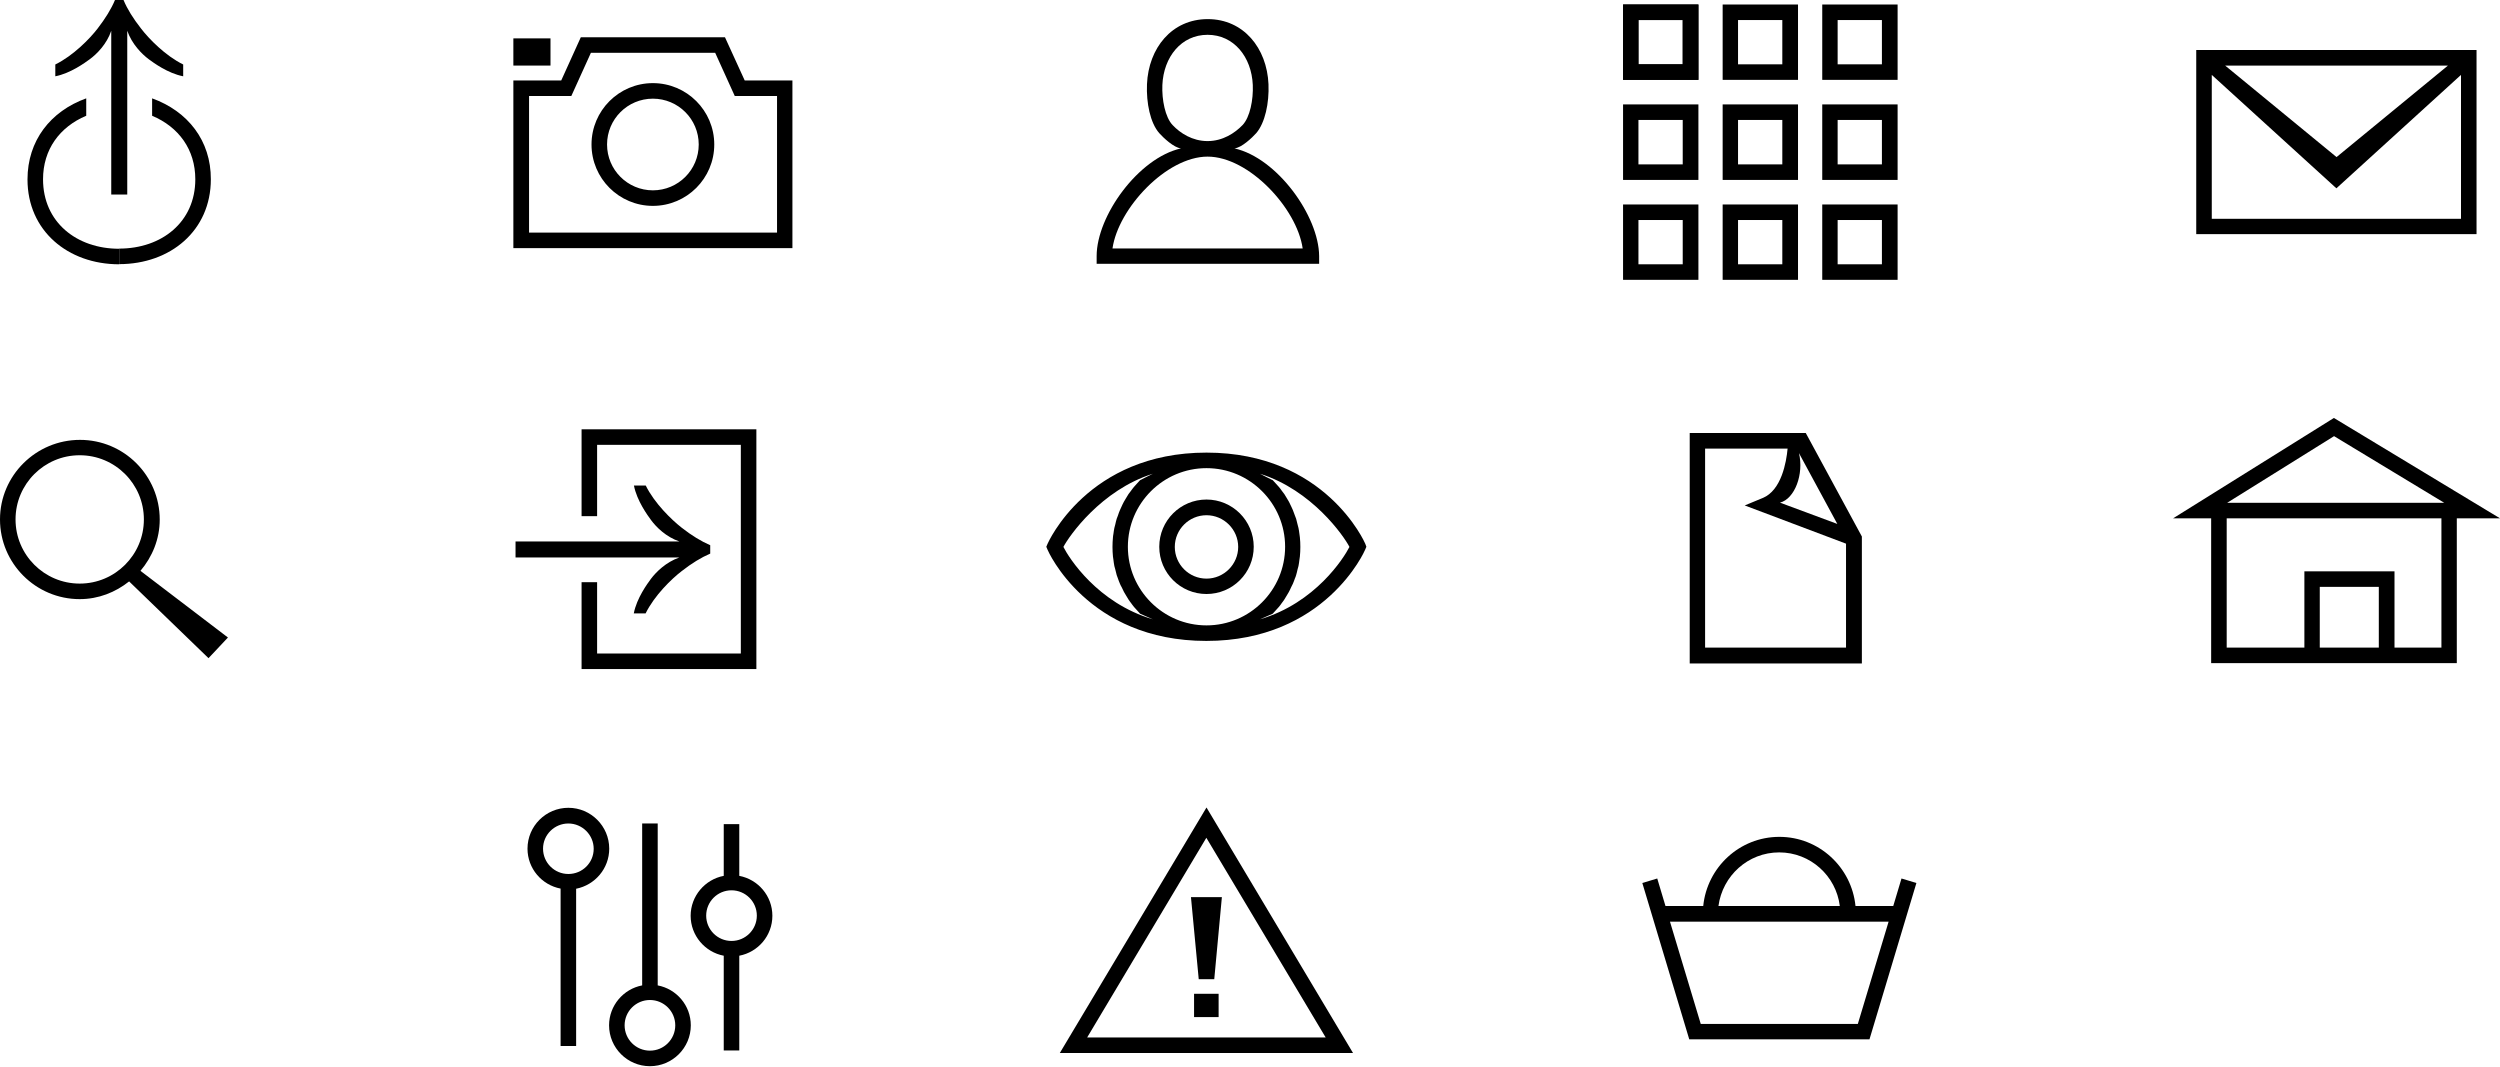
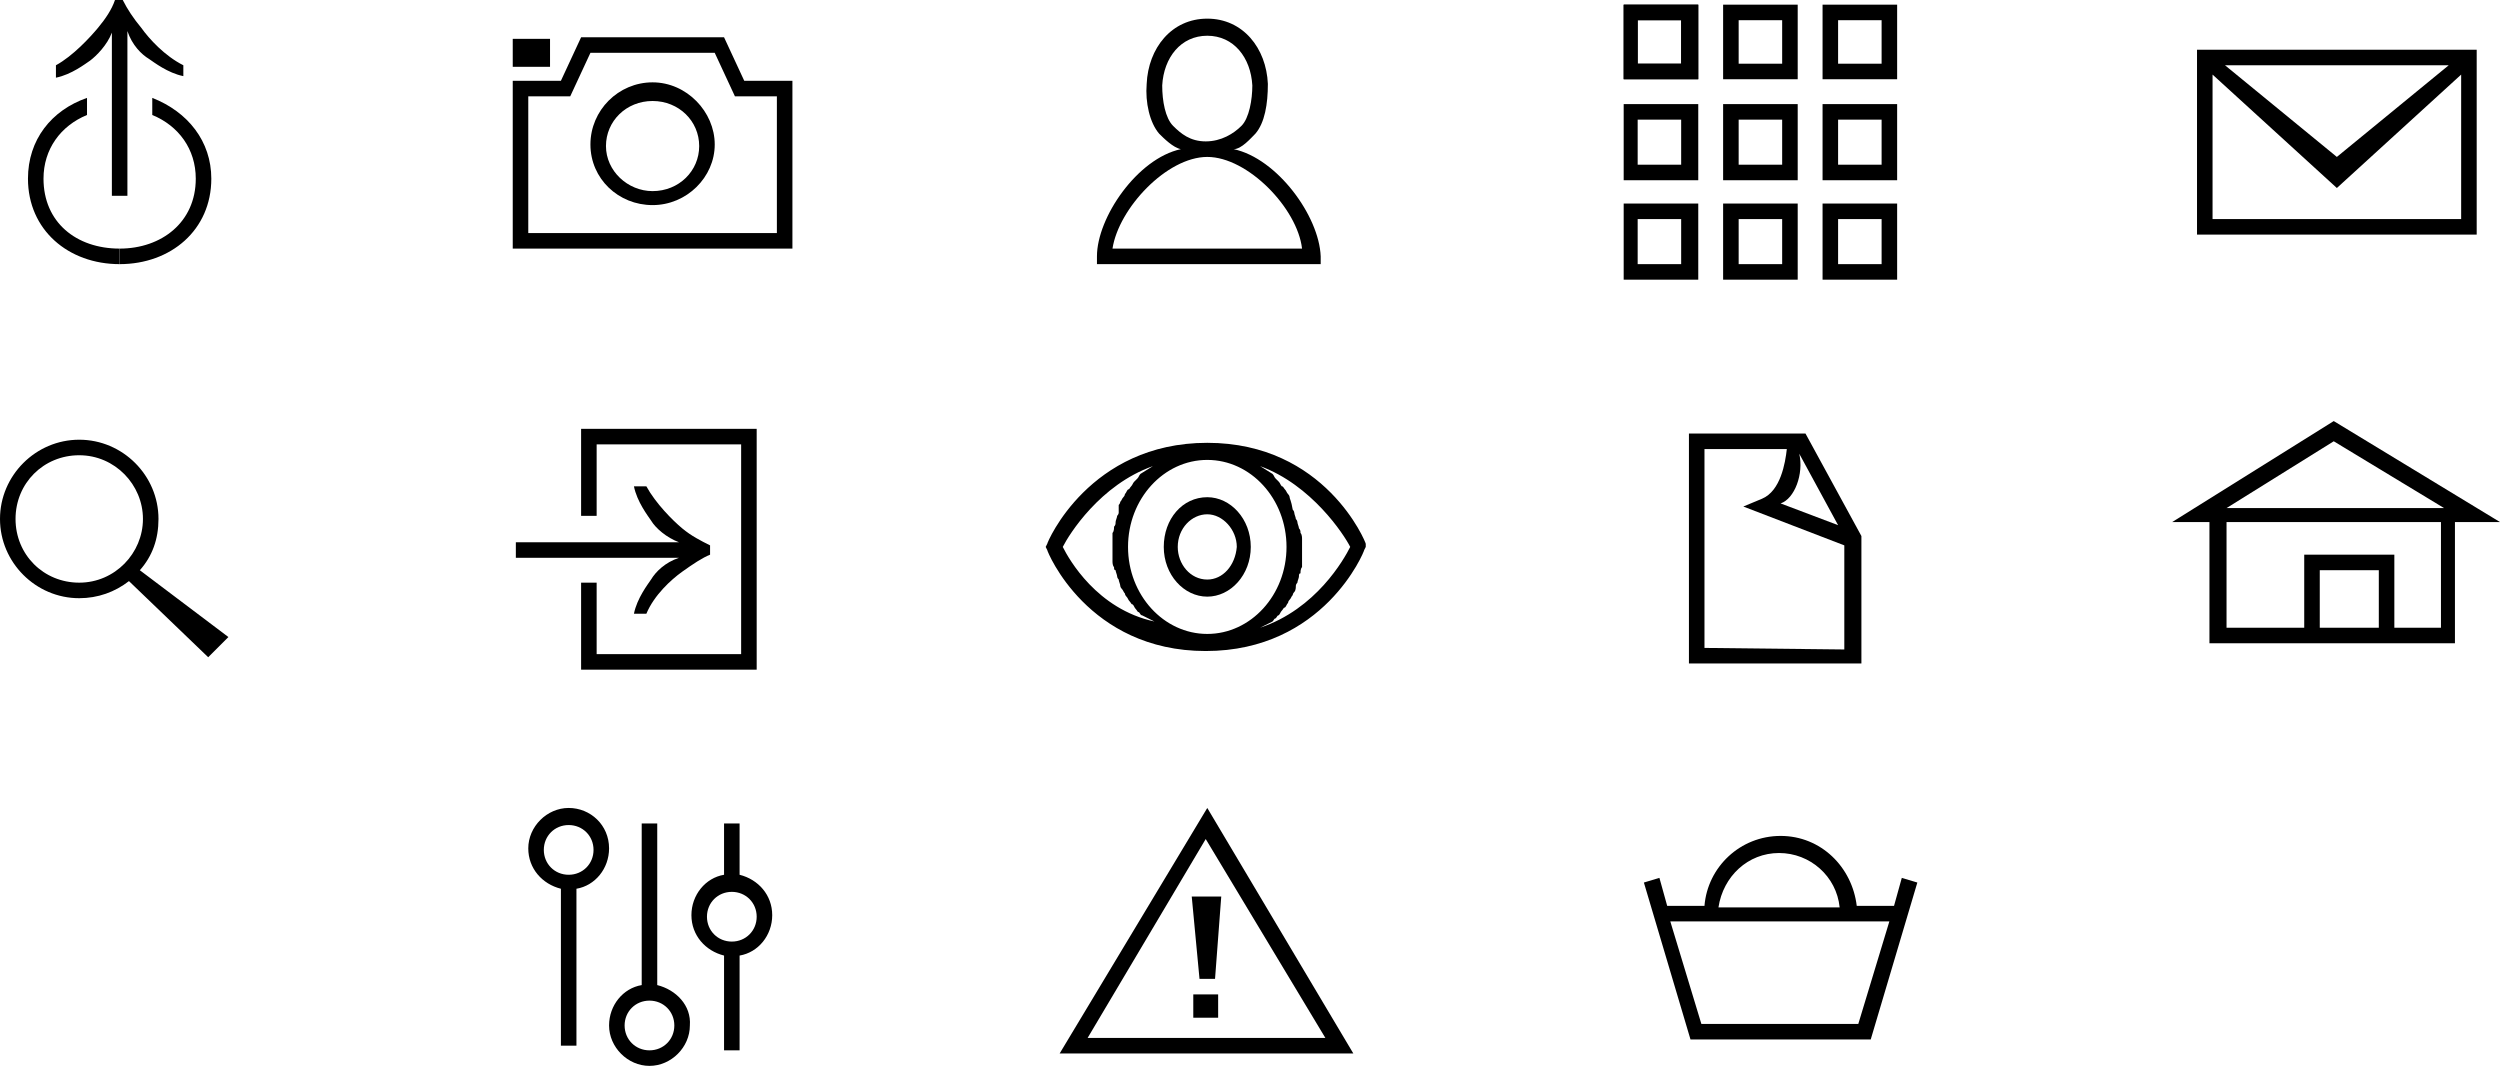
- <svg xmlns="http://www.w3.org/2000/svg" version="1.1" id="Layer_1" x="0px" y="0px" viewBox="0 0 160.9 68.62" style="enable-background:new 0 0 160.9 68.62;" xml:space="preserve">
+ <svg xmlns="http://www.w3.org/2000/svg" version="1.1" id="Layer_1" x="0px" y="0px" viewBox="0 0 160.9 68.6" style="enable-background:new 0 0 160.9 68.6;" xml:space="preserve">
  <g id="XMLID_163_">
    <g id="XMLID_27_">
      <g id="XMLID_28_">
-         <path id="XMLID_30_" d="M2.77,11.54c0-1.92,1.07-3.37,2.78-4.09V6.33c-2.3,0.83-3.78,2.72-3.78,5.22c0,3.3,2.6,5.46,5.9,5.46v-1     C4.92,16.01,2.77,14.29,2.77,11.54z" />
-         <path id="XMLID_31_" d="M9.79,6.33v1.12c1.71,0.72,2.78,2.17,2.78,4.09c0,2.75-2.16,4.46-4.9,4.46v1c3.3,0,5.9-2.16,5.9-5.46     C13.58,9.05,12.09,7.16,9.79,6.33z" />
+         <path id="XMLID_30_" d="M2.8,11.5c0-1.9,1.1-3.4,2.8-4.1V6.3c-2.3,0.8-3.8,2.7-3.8,5.2c0,3.3,2.6,5.5,5.9,5.5v-1     C4.9,16,2.8,14.3,2.8,11.5z" />
+         <path id="XMLID_31_" d="M9.8,6.3v1.1c1.7,0.7,2.8,2.2,2.8,4.1c0,2.8-2.2,4.5-4.9,4.5v1c3.3,0,5.9-2.2,5.9-5.5     C13.6,9.1,12.1,7.2,9.8,6.3z" />
      </g>
-       <path id="XMLID_76_" d="M9.08,1.84C8.57,1.19,8.19,0.58,7.95,0H7.86H7.49H7.4C7.16,0.58,6.78,1.19,6.28,1.84S4.72,3.58,3.56,4.15    v0.76c0.98-0.19,1.92-0.88,2.22-1.1c0.45-0.33,1.09-0.97,1.38-1.83v10.54h0.01h1.01h0.01V1.98c0.3,0.86,0.94,1.5,1.38,1.83    c0.3,0.22,1.23,0.91,2.22,1.1V4.15C10.63,3.58,9.58,2.49,9.08,1.84z" />
+       <path id="XMLID_76_" d="M9.1,1.8C8.6,1.2,8.2,0.6,7.9,0H7.9H7.5H7.4C7.2,0.6,6.8,1.2,6.3,1.8S4.7,3.6,3.6,4.2v0.8    c1-0.2,1.9-0.9,2.2-1.1c0.4-0.3,1.1-1,1.4-1.8v10.5h0h1h0V2c0.3,0.9,0.9,1.5,1.4,1.8c0.3,0.2,1.2,0.9,2.2,1.1V4.2    C10.6,3.6,9.6,2.5,9.1,1.8z" />
    </g>
    <g id="XMLID_1_">
-       <polygon id="XMLID_18_" points="37.43,27.63 37.43,33.22 38.43,33.22 38.43,28.63 47.68,28.63 47.68,42.06 38.43,42.06     38.43,37.47 37.43,37.47 37.43,43.06 48.68,43.06 48.68,27.63   " />
+       <polygon id="XMLID_18_" points="37.4,27.6 37.4,33.2 38.4,33.2 38.4,28.6 47.7,28.6 47.7,42.1 38.4,42.1 38.4,37.5 37.4,37.5     37.4,43.1 48.7,43.1 48.7,27.6   " />
      <g id="XMLID_3_">
-         <path id="XMLID_4_" d="M43.87,36.76c0.65-0.51,1.26-0.88,1.84-1.13v-0.09v-0.36v-0.09c-0.58-0.25-1.19-0.62-1.84-1.13     s-1.74-1.56-2.31-2.71H40.8c0.19,0.98,0.88,1.92,1.1,2.22c0.33,0.45,0.97,1.09,1.83,1.38H33.18v0.01v1.01v0.01h10.54     c-0.86,0.3-1.5,0.94-1.83,1.38c-0.22,0.3-0.91,1.23-1.1,2.22h0.76C42.13,38.31,43.22,37.26,43.87,36.76z" />
+         <path id="XMLID_4_" d="M43.9,36.8c0.7-0.5,1.3-0.9,1.8-1.1v-0.1v-0.4v-0.1c-0.6-0.3-1.2-0.6-1.8-1.1s-1.7-1.6-2.3-2.7h-0.8     c0.2,1,0.9,1.9,1.1,2.2c0.3,0.5,1,1.1,1.8,1.4H33.2v0v1v0h10.5c-0.9,0.3-1.5,0.9-1.8,1.4c-0.2,0.3-0.9,1.2-1.1,2.2h0.8     C42.1,38.3,43.2,37.3,43.9,36.8z" />
      </g>
    </g>
    <g id="XMLID_2_">
-       <path id="XMLID_11_" d="M42.02,5.35c-2.18,0-3.95,1.77-3.95,3.95s1.77,3.95,3.95,3.95s3.95-1.77,3.95-3.95S44.2,5.35,42.02,5.35z     M42.02,12.25c-1.63,0-2.95-1.32-2.95-2.95s1.32-2.95,2.95-2.95c1.63,0,2.95,1.32,2.95,2.95S43.65,12.25,42.02,12.25z" />
-       <path id="XMLID_14_" d="M47.93,5.18L46.66,2.4h-4.64h-4.64l-1.26,2.78h-3.08v10.79h8.98h8.98V5.18H47.93z M50.01,14.97h-7.98    h-7.98V6.18h2.72l1.26-2.78h4h4l1.26,2.78h2.72V14.97z" />
-       <rect id="XMLID_15_" x="33.04" y="2.47" width="2.39" height="1.75" />
+       <path id="XMLID_11_" d="M42,5.3c-2.2,0-4,1.8-4,4s1.8,3.9,4,3.9s4-1.8,4-3.9S44.2,5.3,42,5.3z M42,12.3c-1.6,0-3-1.3-3-2.9    s1.3-2.9,3-2.9s3,1.3,3,2.9S43.7,12.3,42,12.3z" />
+       <path id="XMLID_14_" d="M47.9,5.2l-1.3-2.8H42h-4.6l-1.3,2.8H33V16h9h9V5.2H47.9z M50,15h-8h-8V6.2h2.7L38,3.4h4h4l1.3,2.8H50V15z    " />
+       <rect id="XMLID_15_" x="33" y="2.5" width="2.4" height="1.8" />
    </g>
-     <path id="XMLID_49_" d="M79.45,9.55c0.46-0.04,1.14-0.69,1.4-0.98c0.57-0.66,0.84-1.94,0.79-3.15c-0.1-2.32-1.6-4.19-3.91-4.19   s-3.81,1.86-3.91,4.19c-0.05,1.21,0.21,2.49,0.79,3.15c0.26,0.29,0.94,0.94,1.4,0.98c-2.75,0.62-5.43,4.35-5.43,6.93v0.5h7.16h7.16   v-0.5C84.88,13.9,82.2,10.17,79.45,9.55z M75.47,8.05c-0.48-0.5-0.7-1.64-0.66-2.58c0.08-1.81,1.22-3.23,2.91-3.23   s2.83,1.42,2.91,3.23c0.04,0.94-0.18,2.08-0.66,2.58c-0.49,0.51-1.27,1.03-2.25,1.03S75.96,8.57,75.47,8.05z M77.72,15.99H71.6   c0.37-2.58,3.47-5.91,6.12-5.91s5.75,3.32,6.12,5.91H77.72z" />
+     <path id="XMLID_49_" d="M79.4,9.6c0.5,0,1.1-0.7,1.4-1c0.6-0.7,0.8-1.9,0.8-3.2c-0.1-2.3-1.6-4.2-3.9-4.2s-3.8,1.9-3.9,4.2   c-0.1,1.2,0.2,2.5,0.8,3.2c0.3,0.3,0.9,0.9,1.4,1c-2.8,0.6-5.4,4.4-5.4,6.9V17h7.2h7.2v-0.5C84.9,13.9,82.2,10.2,79.4,9.6z    M75.5,8.1c-0.5-0.5-0.7-1.6-0.7-2.6c0.1-1.8,1.2-3.2,2.9-3.2s2.8,1.4,2.9,3.2c0,0.9-0.2,2.1-0.7,2.6c-0.5,0.5-1.3,1-2.3,1   S76,8.6,75.5,8.1z M77.7,16h-6.1c0.4-2.6,3.5-5.9,6.1-5.9s5.8,3.3,6.1,5.9H77.7z" />
    <g id="XMLID_6_">
      <g id="XMLID_5_">
-         <path id="XMLID_95_" d="M109.31,5.14h-4.85V0.29h4.85V5.14z M105.45,4.14h2.85V1.29h-2.85V4.14z" />
+         <path id="XMLID_95_" d="M109.3,5.1h-4.8V0.3h4.8V5.1z M105.4,4.1h2.8V1.3h-2.8V4.1z" />
      </g>
      <g id="XMLID_42_">
-         <path id="XMLID_92_" d="M115.72,5.14h-4.85V0.29h4.85V5.14z M111.86,4.14h2.85V1.29h-2.85V4.14z" />
+         <path id="XMLID_92_" d="M115.7,5.1h-4.8V0.3h4.8V5.1z M111.9,4.1h2.8V1.3h-2.8V4.1z" />
      </g>
      <g id="XMLID_45_">
-         <path id="XMLID_89_" d="M122.13,5.14h-4.85V0.29h4.85V5.14z M118.27,4.14h2.85V1.29h-2.85V4.14z" />
+         <path id="XMLID_89_" d="M122.1,5.1h-4.8V0.3h4.8V5.1z M118.3,4.1h2.8V1.3h-2.8V4.1z" />
      </g>
      <g id="XMLID_46_">
-         <path id="XMLID_86_" d="M109.31,11.58h-4.85V6.72h4.85V11.58z M105.45,10.58h2.85V7.72h-2.85V10.58z" />
+         <path id="XMLID_86_" d="M109.3,11.6h-4.8V6.7h4.8V11.6z M105.4,10.6h2.8V7.7h-2.8V10.6z" />
      </g>
      <g id="XMLID_44_">
-         <path id="XMLID_83_" d="M115.72,11.58h-4.85V6.72h4.85V11.58z M111.86,10.58h2.85V7.72h-2.85V10.58z" />
+         <path id="XMLID_83_" d="M115.7,11.6h-4.8V6.7h4.8V11.6z M111.9,10.6h2.8V7.7h-2.8V10.6z" />
      </g>
      <g id="XMLID_43_">
-         <path id="XMLID_80_" d="M122.13,11.58h-4.85V6.72h4.85V11.58z M118.27,10.58h2.85V7.72h-2.85V10.58z" />
+         <path id="XMLID_80_" d="M122.1,11.6h-4.8V6.7h4.8V11.6z M118.3,10.6h2.8V7.7h-2.8V10.6z" />
      </g>
      <g id="XMLID_53_">
-         <path id="XMLID_77_" d="M109.31,5.14h-4.85V0.29h4.85V5.14z M105.45,4.14h2.85V1.29h-2.85V4.14z" />
+         <path id="XMLID_77_" d="M109.3,5.1h-4.8V0.3h4.8V5.1z M105.4,4.1h2.8V1.3h-2.8V4.1z" />
      </g>
      <g id="XMLID_72_">
-         <path id="XMLID_73_" d="M109.31,18.01h-4.85v-4.85h4.85V18.01z M105.45,17.01h2.85v-2.85h-2.85V17.01z" />
+         <path id="XMLID_73_" d="M109.3,18h-4.8v-4.9h4.8V18z M105.4,17h2.8v-2.9h-2.8V17z" />
      </g>
      <g id="XMLID_71_">
-         <path id="XMLID_54_" d="M115.72,18.01h-4.85v-4.85h4.85V18.01z M111.86,17.01h2.85v-2.85h-2.85V17.01z" />
+         <path id="XMLID_54_" d="M115.7,18h-4.8v-4.9h4.8V18z M111.9,17h2.8v-2.9h-2.8V17z" />
      </g>
      <g id="XMLID_57_">
-         <path id="XMLID_41_" d="M122.13,18.01h-4.85v-4.85h4.85V18.01z M118.27,17.01h2.85v-2.85h-2.85V17.01z" />
+         <path id="XMLID_41_" d="M122.1,18h-4.8v-4.9h4.8V18z M118.3,17h2.8v-2.9h-2.8V17z" />
      </g>
    </g>
-     <path id="XMLID_106_" d="M141.35,3.22v11.85h18.04V3.22H141.35z M157.55,4.22l-7.17,5.89l-7.17-5.89H157.55z M142.35,14.07V4.82   l8.02,7.3l8.02-7.3v9.26H142.35z" />
-     <path id="XMLID_111_" d="M14.67,41.03l-5.63-4.29c0.76-0.9,1.24-2.04,1.24-3.3c0-2.83-2.3-5.13-5.13-5.13S0,30.6,0,33.43   s2.3,5.13,5.13,5.13c1.21,0,2.3-0.44,3.18-1.14l5.11,4.94L14.67,41.03z M1,33.43c0-2.28,1.85-4.13,4.13-4.13s4.13,1.85,4.13,4.13   s-1.85,4.13-4.13,4.13S1,35.71,1,33.43z" />
+     <path id="XMLID_106_" d="M141.4,3.2v11.9h18V3.2H141.4z M157.6,4.2l-7.2,5.9l-7.2-5.9H157.6z M142.4,14.1V4.8l8,7.3l8-7.3v9.3   L142.4,14.1L142.4,14.1z" />
+     <path id="XMLID_111_" d="M14.7,41L9,36.7c0.8-0.9,1.2-2,1.2-3.3c0-2.8-2.3-5.1-5.1-5.1S0,30.6,0,33.4s2.3,5.1,5.1,5.1   c1.2,0,2.3-0.4,3.2-1.1l5.1,4.9L14.7,41z M1,33.4c0-2.3,1.8-4.1,4.1-4.1s4.1,1.9,4.1,4.1s-1.8,4.1-4.1,4.1S1,35.7,1,33.4z" />
    <g id="XMLID_117_">
-       <path id="XMLID_120_" d="M87.87,35c-0.02-0.06-2.56-5.87-10.22-5.87S67.45,34.94,67.42,35l-0.08,0.19l0.08,0.19    c0.02,0.06,2.56,5.87,10.22,5.87s10.2-5.81,10.22-5.87l0.08-0.19L87.87,35z M68.44,35.2c0.36-0.69,2.42-3.66,5.76-4.71    c0,0-0.83,0.41-0.83,0.42c-0.07,0.07-0.14,0.16-0.21,0.23c-0.06,0.07-0.12,0.13-0.18,0.2c-0.07,0.08-0.13,0.17-0.19,0.25    c-0.05,0.07-0.11,0.14-0.16,0.21c-0.06,0.09-0.11,0.19-0.17,0.28c-0.04,0.07-0.09,0.15-0.13,0.22c-0.06,0.1-0.1,0.21-0.15,0.31    c-0.03,0.07-0.07,0.14-0.1,0.22c-0.05,0.11-0.09,0.23-0.13,0.35c-0.02,0.07-0.05,0.14-0.08,0.21c-0.04,0.12-0.06,0.24-0.09,0.36    c-0.02,0.08-0.04,0.15-0.06,0.23c-0.03,0.13-0.04,0.25-0.06,0.38c-0.01,0.07-0.03,0.15-0.03,0.22c-0.02,0.2-0.03,0.41-0.03,0.62    c0,0.21,0.01,0.42,0.03,0.62c0.01,0.07,0.02,0.14,0.03,0.21c0.02,0.13,0.03,0.27,0.06,0.4c0.02,0.08,0.04,0.15,0.06,0.22    c0.03,0.12,0.06,0.24,0.09,0.36c0.02,0.07,0.05,0.15,0.08,0.22c0.04,0.11,0.08,0.23,0.13,0.34c0.03,0.08,0.07,0.15,0.11,0.22    c0.05,0.1,0.1,0.21,0.15,0.31c0.04,0.08,0.09,0.15,0.13,0.22c0.06,0.09,0.11,0.19,0.17,0.28c0.05,0.08,0.11,0.15,0.16,0.22    c0.06,0.08,0.12,0.17,0.19,0.25c0.06,0.07,0.13,0.14,0.19,0.21c0.07,0.07,0.13,0.15,0.2,0.22c0.01,0.01,0.81,0.36,0.82,0.36    C70.62,38.8,68.8,35.91,68.44,35.2z M72.59,35.19c0-2.79,2.27-5.06,5.06-5.06s5.06,2.27,5.06,5.06s-2.27,5.06-5.06,5.06    S72.59,37.98,72.59,35.19z M81.09,39.86c0.01-0.01,0.81-0.36,0.82-0.36c0.07-0.07,0.13-0.14,0.2-0.22    c0.06-0.07,0.13-0.14,0.19-0.21c0.07-0.08,0.13-0.16,0.19-0.25c0.05-0.07,0.11-0.14,0.16-0.22c0.06-0.09,0.12-0.19,0.17-0.28    c0.04-0.07,0.09-0.15,0.13-0.22c0.06-0.1,0.1-0.21,0.15-0.31c0.04-0.07,0.07-0.15,0.11-0.22c0.05-0.11,0.09-0.23,0.13-0.34    c0.03-0.07,0.06-0.14,0.08-0.22c0.04-0.12,0.06-0.24,0.09-0.36c0.02-0.08,0.04-0.15,0.06-0.22c0.03-0.13,0.04-0.26,0.06-0.4    c0.01-0.07,0.02-0.14,0.03-0.21c0.02-0.2,0.03-0.41,0.03-0.62c0-0.21-0.01-0.42-0.03-0.62c-0.01-0.07-0.02-0.15-0.03-0.22    c-0.02-0.13-0.03-0.26-0.06-0.38c-0.02-0.08-0.04-0.15-0.06-0.23c-0.03-0.12-0.06-0.24-0.09-0.36c-0.02-0.07-0.05-0.14-0.08-0.21    c-0.04-0.12-0.08-0.23-0.13-0.35c-0.03-0.07-0.07-0.14-0.1-0.22c-0.05-0.1-0.1-0.21-0.15-0.31c-0.04-0.08-0.09-0.15-0.13-0.22    c-0.06-0.09-0.11-0.19-0.17-0.28c-0.05-0.07-0.11-0.14-0.16-0.21c-0.06-0.09-0.12-0.17-0.19-0.25c-0.06-0.07-0.12-0.13-0.18-0.2    c-0.07-0.08-0.14-0.16-0.21-0.23c0,0-0.83-0.41-0.83-0.42c3.35,1.05,5.41,4.02,5.76,4.71C86.49,35.91,84.67,38.8,81.09,39.86z" />
-       <path id="XMLID_125_" d="M77.65,32.15c-1.68,0-3.04,1.36-3.04,3.04s1.36,3.04,3.04,3.04s3.04-1.36,3.04-3.04    S79.32,32.15,77.65,32.15z M77.65,37.24c-1.13,0-2.04-0.92-2.04-2.04c0-1.13,0.92-2.04,2.04-2.04s2.04,0.92,2.04,2.04    C79.69,36.32,78.77,37.24,77.65,37.24z" />
+       <path id="XMLID_120_" d="M87.9,35c0-0.1-2.6-6.5-10.2-6.5S67.4,34.9,67.4,35l-0.1,0.2l0.1,0.2c0,0.1,2.6,6.5,10.2,6.5    s10.2-6.4,10.2-6.5l0.1-0.2L87.9,35z M68.4,35.2c0.4-0.8,2.4-4,5.8-5.2c0,0-0.8,0.5-0.8,0.5c-0.1,0.1-0.1,0.2-0.2,0.3    c-0.1,0.1-0.1,0.1-0.2,0.2c-0.1,0.1-0.1,0.2-0.2,0.3c-0.1,0.1-0.1,0.2-0.2,0.2c-0.1,0.1-0.1,0.2-0.2,0.3c0,0.1-0.1,0.2-0.1,0.2    c-0.1,0.1-0.1,0.2-0.2,0.3c0,0.1-0.1,0.2-0.1,0.2C72,32.7,72,32.8,72,33c0,0.1-0.1,0.2-0.1,0.2c0,0.1-0.1,0.3-0.1,0.4    c0,0.1,0,0.2-0.1,0.3c0,0.1,0,0.3-0.1,0.4c0,0.1,0,0.2,0,0.2c0,0.2,0,0.5,0,0.7c0,0.2,0,0.5,0,0.7c0,0.1,0,0.2,0,0.2    c0,0.1,0,0.3,0.1,0.4c0,0.1,0,0.2,0.1,0.2c0,0.1,0.1,0.3,0.1,0.4c0,0.1,0.1,0.2,0.1,0.2c0,0.1,0.1,0.3,0.1,0.4    c0,0.1,0.1,0.2,0.1,0.2c0.1,0.1,0.1,0.2,0.2,0.3c0,0.1,0.1,0.2,0.1,0.2c0.1,0.1,0.1,0.2,0.2,0.3c0.1,0.1,0.1,0.2,0.2,0.2    c0.1,0.1,0.1,0.2,0.2,0.3c0.1,0.1,0.1,0.2,0.2,0.2c0.1,0.1,0.1,0.2,0.2,0.2c0,0,0.8,0.4,0.8,0.4C70.6,39.2,68.8,36,68.4,35.2z     M72.6,35.2c0-3.1,2.3-5.6,5.1-5.6s5.1,2.5,5.1,5.6s-2.3,5.6-5.1,5.6S72.6,38.3,72.6,35.2z M81.1,40.4c0,0,0.8-0.4,0.8-0.4    c0.1-0.1,0.1-0.2,0.2-0.2c0.1-0.1,0.1-0.2,0.2-0.2c0.1-0.1,0.1-0.2,0.2-0.3c0.1-0.1,0.1-0.2,0.2-0.2c0.1-0.1,0.1-0.2,0.2-0.3    c0-0.1,0.1-0.2,0.1-0.2c0.1-0.1,0.1-0.2,0.2-0.3c0-0.1,0.1-0.2,0.1-0.2c0.1-0.1,0.1-0.3,0.1-0.4c0-0.1,0.1-0.2,0.1-0.2    c0-0.1,0.1-0.3,0.1-0.4c0-0.1,0-0.2,0.1-0.2c0-0.1,0-0.3,0.1-0.4c0-0.1,0-0.2,0-0.2c0-0.2,0-0.5,0-0.7s0-0.5,0-0.7    c0-0.1,0-0.2,0-0.2c0-0.1,0-0.3-0.1-0.4c0-0.1,0-0.2-0.1-0.3c0-0.1-0.1-0.3-0.1-0.4c0-0.1-0.1-0.2-0.1-0.2c0-0.1-0.1-0.3-0.1-0.4    c0-0.1-0.1-0.2-0.1-0.2C83.1,32.2,83,32.1,83,32c0-0.1-0.1-0.2-0.1-0.2c-0.1-0.1-0.1-0.2-0.2-0.3c-0.1-0.1-0.1-0.2-0.2-0.2    c-0.1-0.1-0.1-0.2-0.2-0.3c-0.1-0.1-0.1-0.1-0.2-0.2c-0.1-0.1-0.1-0.2-0.2-0.3c0,0-0.8-0.5-0.8-0.5c3.3,1.2,5.4,4.4,5.8,5.2    C86.5,36,84.7,39.2,81.1,40.4z" />
+       <path id="XMLID_125_" d="M77.7,32c-1.6,0-2.8,1.4-2.8,3.2s1.3,3.2,2.8,3.2s2.8-1.4,2.8-3.2S79.2,32,77.7,32z M77.7,37.3    c-1.1,0-1.9-1-1.9-2.1c0-1.2,0.9-2.1,1.9-2.1s1.9,1,1.9,2.1C79.5,36.4,78.7,37.3,77.7,37.3z" />
    </g>
-     <path id="XMLID_58_" d="M116.22,27.87h-7.47V42.7h11.08v-8.17L116.22,27.87z M115.78,29.16l2.47,4.56l-3.69-1.37   C115.51,32.11,116.11,30.51,115.78,29.16z M109.74,41.7V28.87h5.31c-0.08,0.88-0.4,2.69-1.6,3.18l-1.16,0.48l6.52,2.46v6.69H109.74   z" />
-     <path id="XMLID_115_" d="M160.9,33.36l-10.69-6.46l-10.35,6.46h2.45v9.32h6h5.8h4.01v-9.32H160.9z M150.22,28.07l7.09,4.29h-13.97   L150.22,28.07z M149.3,41.68v-3.91h3.8v3.91H149.3z M157.12,41.68h-3.01v-4.91h-5.8v4.91h-5v-8.32h13.82V41.68z" />
+     <path id="XMLID_58_" d="M116.2,27.9h-7.5v14.8h11.1v-8.2L116.2,27.9z M115.8,29.2l2.5,4.6l-3.7-1.4   C115.5,32.1,116.1,30.5,115.8,29.2z M109.7,41.7V28.9h5.3c-0.1,0.9-0.4,2.7-1.6,3.2l-1.2,0.5l6.5,2.5v6.7L109.7,41.7L109.7,41.7z" />
+     <path id="XMLID_115_" d="M160.9,33.6l-10.7-6.5l-10.4,6.5h2.4v7.8h6h5.8h4v-7.8H160.9z M150.2,28.4l7.1,4.3h-14L150.2,28.4z    M149.3,40.4v-3.7h3.8v3.7H149.3z M157.1,40.4h-3v-4.7h-5.8v4.7h-5v-6.8h13.8L157.1,40.4L157.1,40.4z" />
    <g id="XMLID_128_">
-       <path id="XMLID_137_" d="M39.21,54.62c0-1.45-1.18-2.63-2.63-2.63s-2.63,1.18-2.63,2.63c0,1.28,0.92,2.34,2.13,2.57v10.13h1V57.2    C38.29,56.96,39.21,55.9,39.21,54.62z M36.58,56.25c-0.9,0-1.63-0.73-1.63-1.63S35.69,53,36.58,53s1.63,0.73,1.63,1.63    S37.48,56.25,36.58,56.25z" />
-       <path id="XMLID_140_" d="M42.33,63.42V53h-1v10.42c-1.21,0.23-2.13,1.3-2.13,2.57c0,1.45,1.18,2.63,2.63,2.63s2.63-1.18,2.63-2.63    C44.46,64.71,43.54,63.65,42.33,63.42z M41.83,67.62c-0.9,0-1.63-0.73-1.63-1.63s0.73-1.63,1.63-1.63s1.63,0.73,1.63,1.63    S42.73,67.62,41.83,67.62z" />
-       <path id="XMLID_143_" d="M49.71,58.94c0-1.28-0.92-2.34-2.13-2.57v-3.33h-1v3.33c-1.21,0.23-2.13,1.3-2.13,2.57    s0.92,2.34,2.13,2.57v6.1h1v-6.1C48.79,61.28,49.71,60.22,49.71,58.94z M47.08,60.56c-0.9,0-1.63-0.73-1.63-1.63    s0.73-1.63,1.63-1.63s1.63,0.73,1.63,1.63S47.98,60.56,47.08,60.56z" />
+       <path id="XMLID_137_" d="M39.2,54.6c0-1.5-1.2-2.6-2.6-2.6s-2.6,1.2-2.6,2.6c0,1.3,0.9,2.3,2.1,2.6v10.1h1V57.2    C38.3,57,39.2,55.9,39.2,54.6z M36.6,56.3c-0.9,0-1.6-0.7-1.6-1.6s0.7-1.6,1.6-1.6s1.6,0.7,1.6,1.6S37.5,56.3,36.6,56.3z" />
+       <path id="XMLID_140_" d="M42.3,63.4V53h-1v10.4c-1.2,0.2-2.1,1.3-2.1,2.6c0,1.4,1.2,2.6,2.6,2.6s2.6-1.2,2.6-2.6    C44.5,64.7,43.5,63.7,42.3,63.4z M41.8,67.6c-0.9,0-1.6-0.7-1.6-1.6s0.7-1.6,1.6-1.6s1.6,0.7,1.6,1.6S42.7,67.6,41.8,67.6z" />
+       <path id="XMLID_143_" d="M49.7,58.9c0-1.3-0.9-2.3-2.1-2.6V53h-1v3.3c-1.2,0.2-2.1,1.3-2.1,2.6s0.9,2.3,2.1,2.6v6.1h1v-6.1    C48.8,61.3,49.7,60.2,49.7,58.9z M47.1,60.6c-0.9,0-1.6-0.7-1.6-1.6s0.7-1.6,1.6-1.6s1.6,0.7,1.6,1.6S48,60.6,47.1,60.6z" />
    </g>
    <g id="XMLID_7_">
      <g id="XMLID_24_">
-         <path id="XMLID_29_" d="M87.08,67.77H68.21l9.44-15.8L87.08,67.77z M69.97,66.77h15.35l-7.68-12.85L69.97,66.77z" />
+         <path id="XMLID_29_" d="M87.1,67.8H68.2L77.7,52L87.1,67.8z M70,66.8h15.3l-7.7-12.8L70,66.8z" />
      </g>
      <g id="XMLID_9_">
-         <polygon id="XMLID_26_" points="78.15,63.02 77.15,63.02 76.65,57.74 78.64,57.74    " />
+         <polygon id="XMLID_26_" points="78.2,63 77.2,63 76.7,57.7 78.6,57.7    " />
      </g>
      <g id="XMLID_17_">
-         <rect id="XMLID_25_" x="76.85" y="63.96" width="1.58" height="1.5" />
+         <rect id="XMLID_25_" x="76.8" y="64" width="1.6" height="1.5" />
      </g>
    </g>
-     <path id="XMLID_98_" d="M122.38,56.54l-0.53,1.77h-2.43c-0.25-2.49-2.34-4.45-4.9-4.45s-4.65,1.96-4.9,4.45h-2.43l-0.53-1.77   l-0.96,0.29l3.02,10.06h11.6l3.02-10.06L122.38,56.54z M114.51,54.86c2.01,0,3.66,1.51,3.9,3.45h-7.81   C110.86,56.37,112.5,54.86,114.51,54.86z M119.57,65.9h-10.11l-1.98-6.58h14.07L119.57,65.9z" />
+     <path id="XMLID_98_" d="M122.4,56.5l-0.5,1.8h-2.4c-0.3-2.5-2.3-4.5-4.9-4.5s-4.7,2-4.9,4.5h-2.4l-0.5-1.8l-1,0.3l3,10.1h11.6   l3-10.1L122.4,56.5z M114.5,54.9c2,0,3.7,1.5,3.9,3.5h-7.8C110.9,56.4,112.5,54.9,114.5,54.9z M119.6,65.9h-10.1l-2-6.6h14.1   L119.6,65.9z" />
  </g>
</svg>
